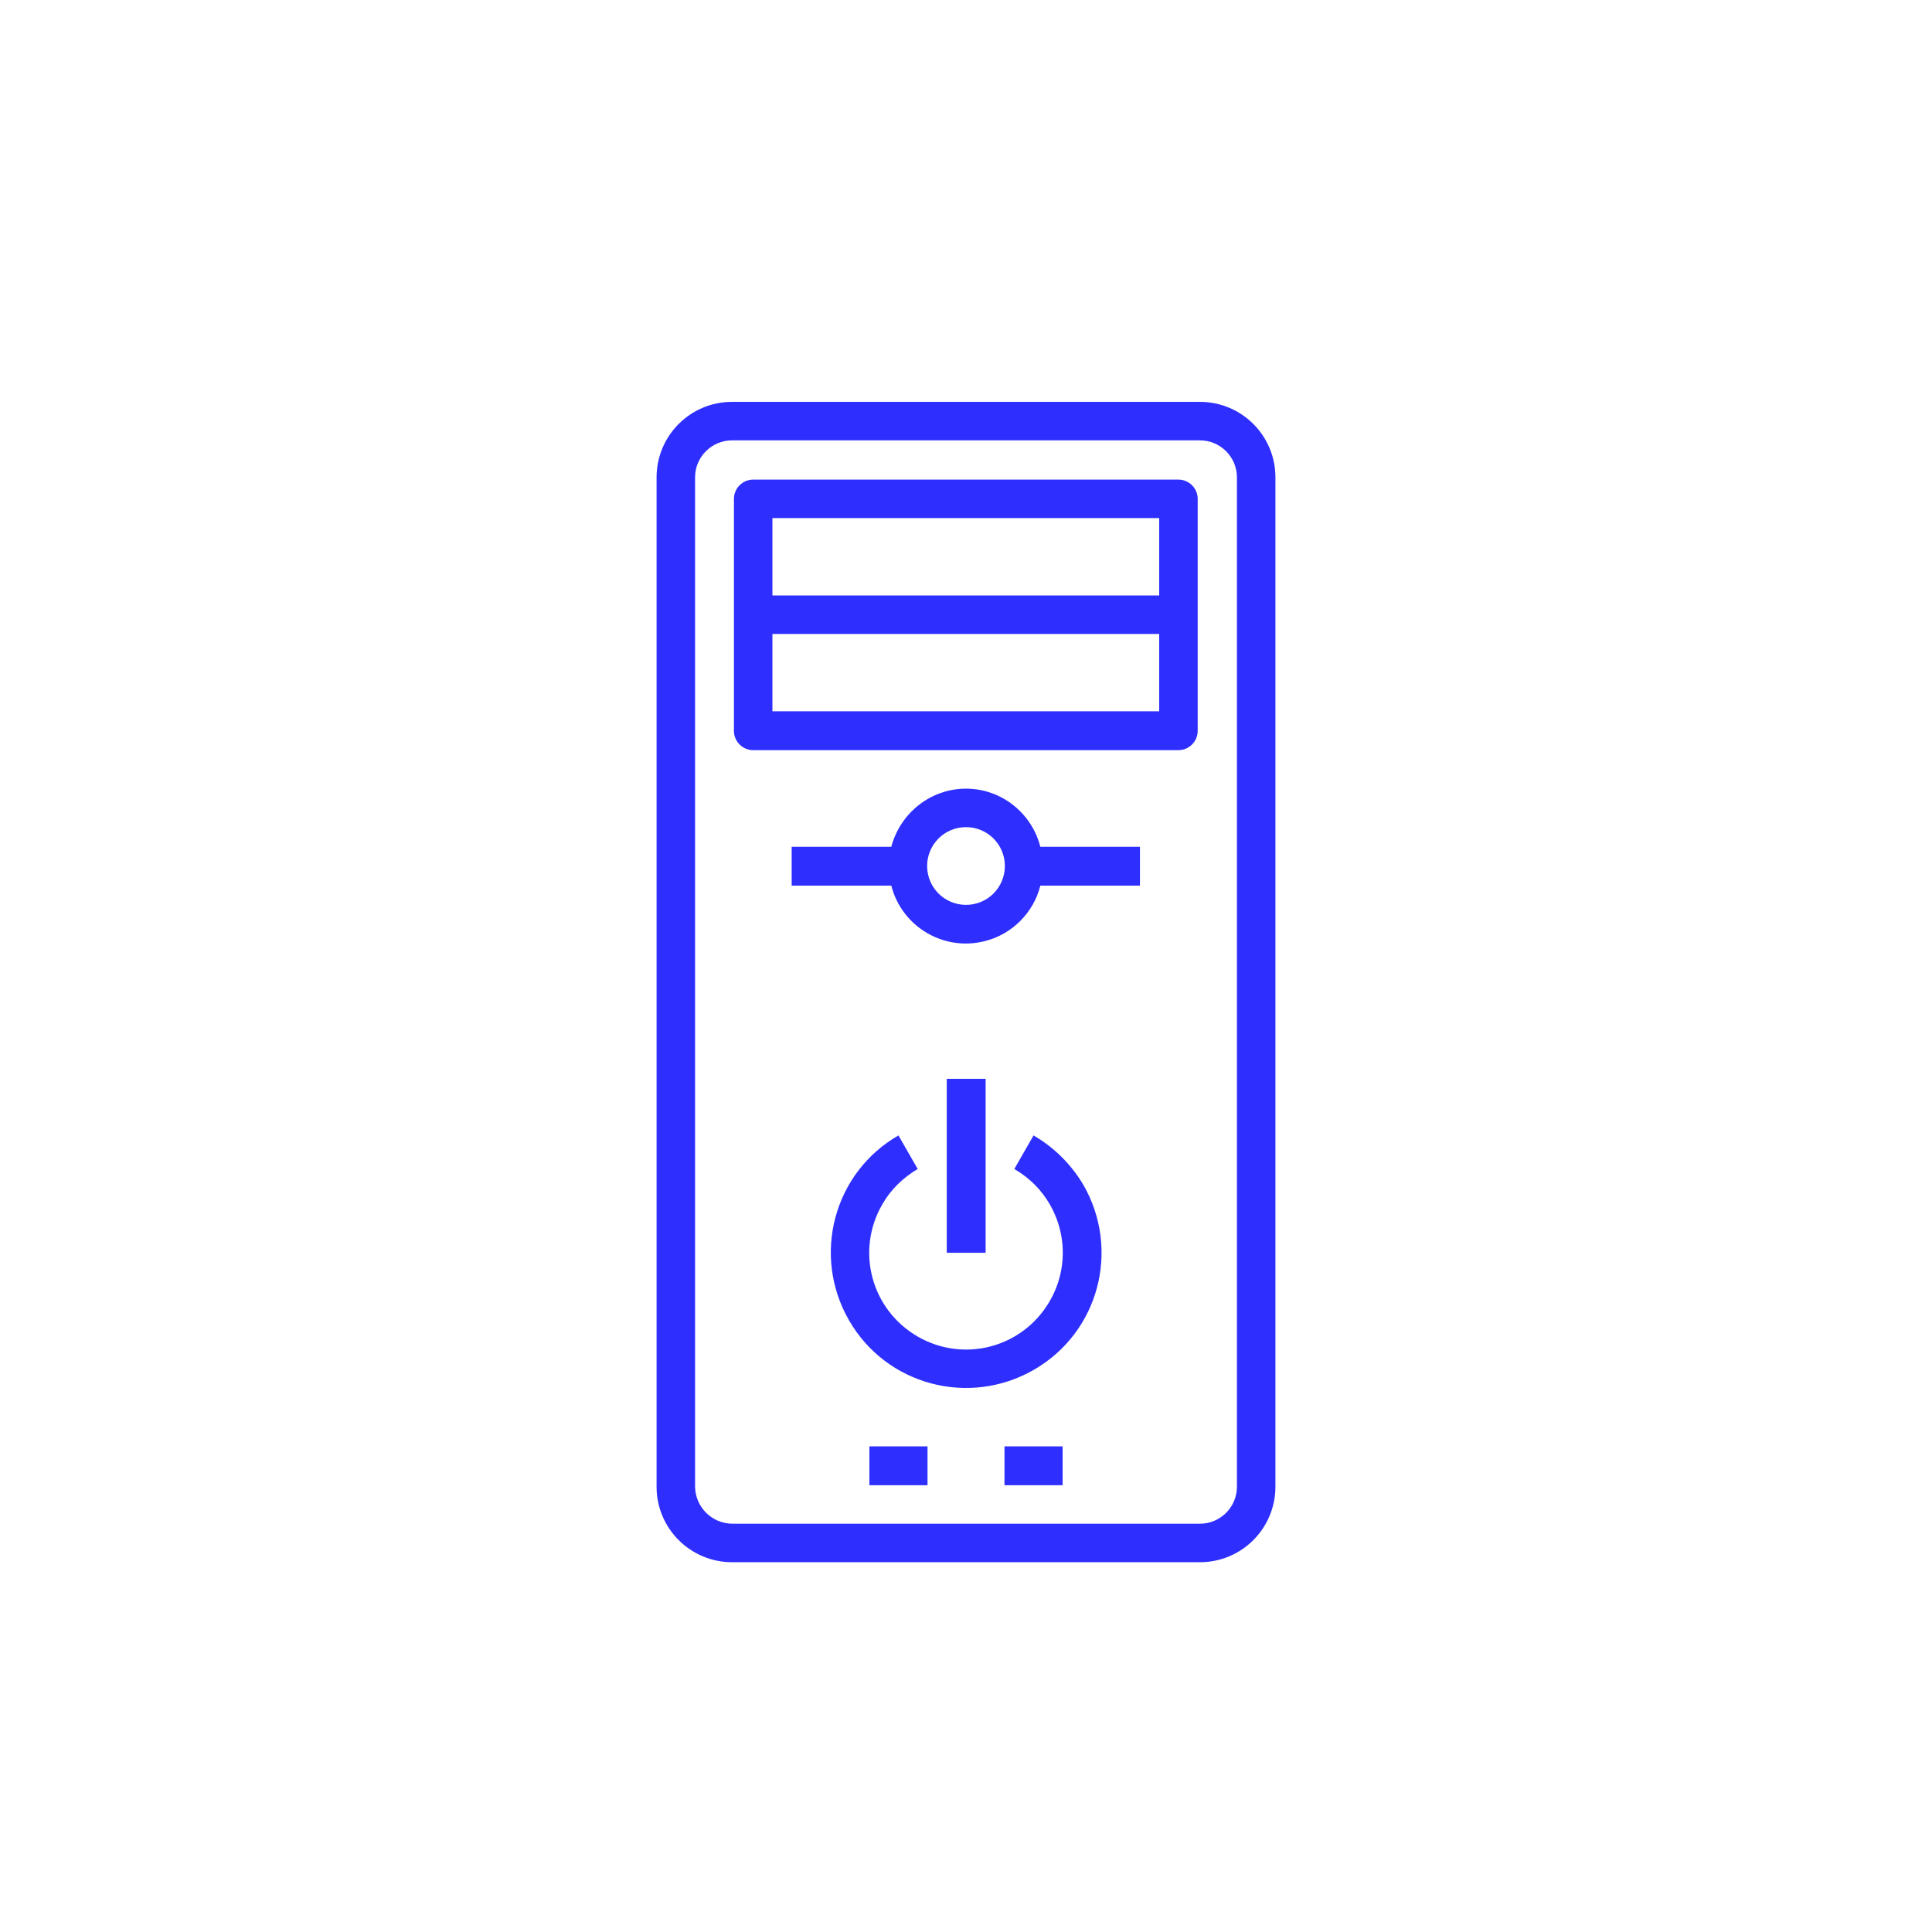
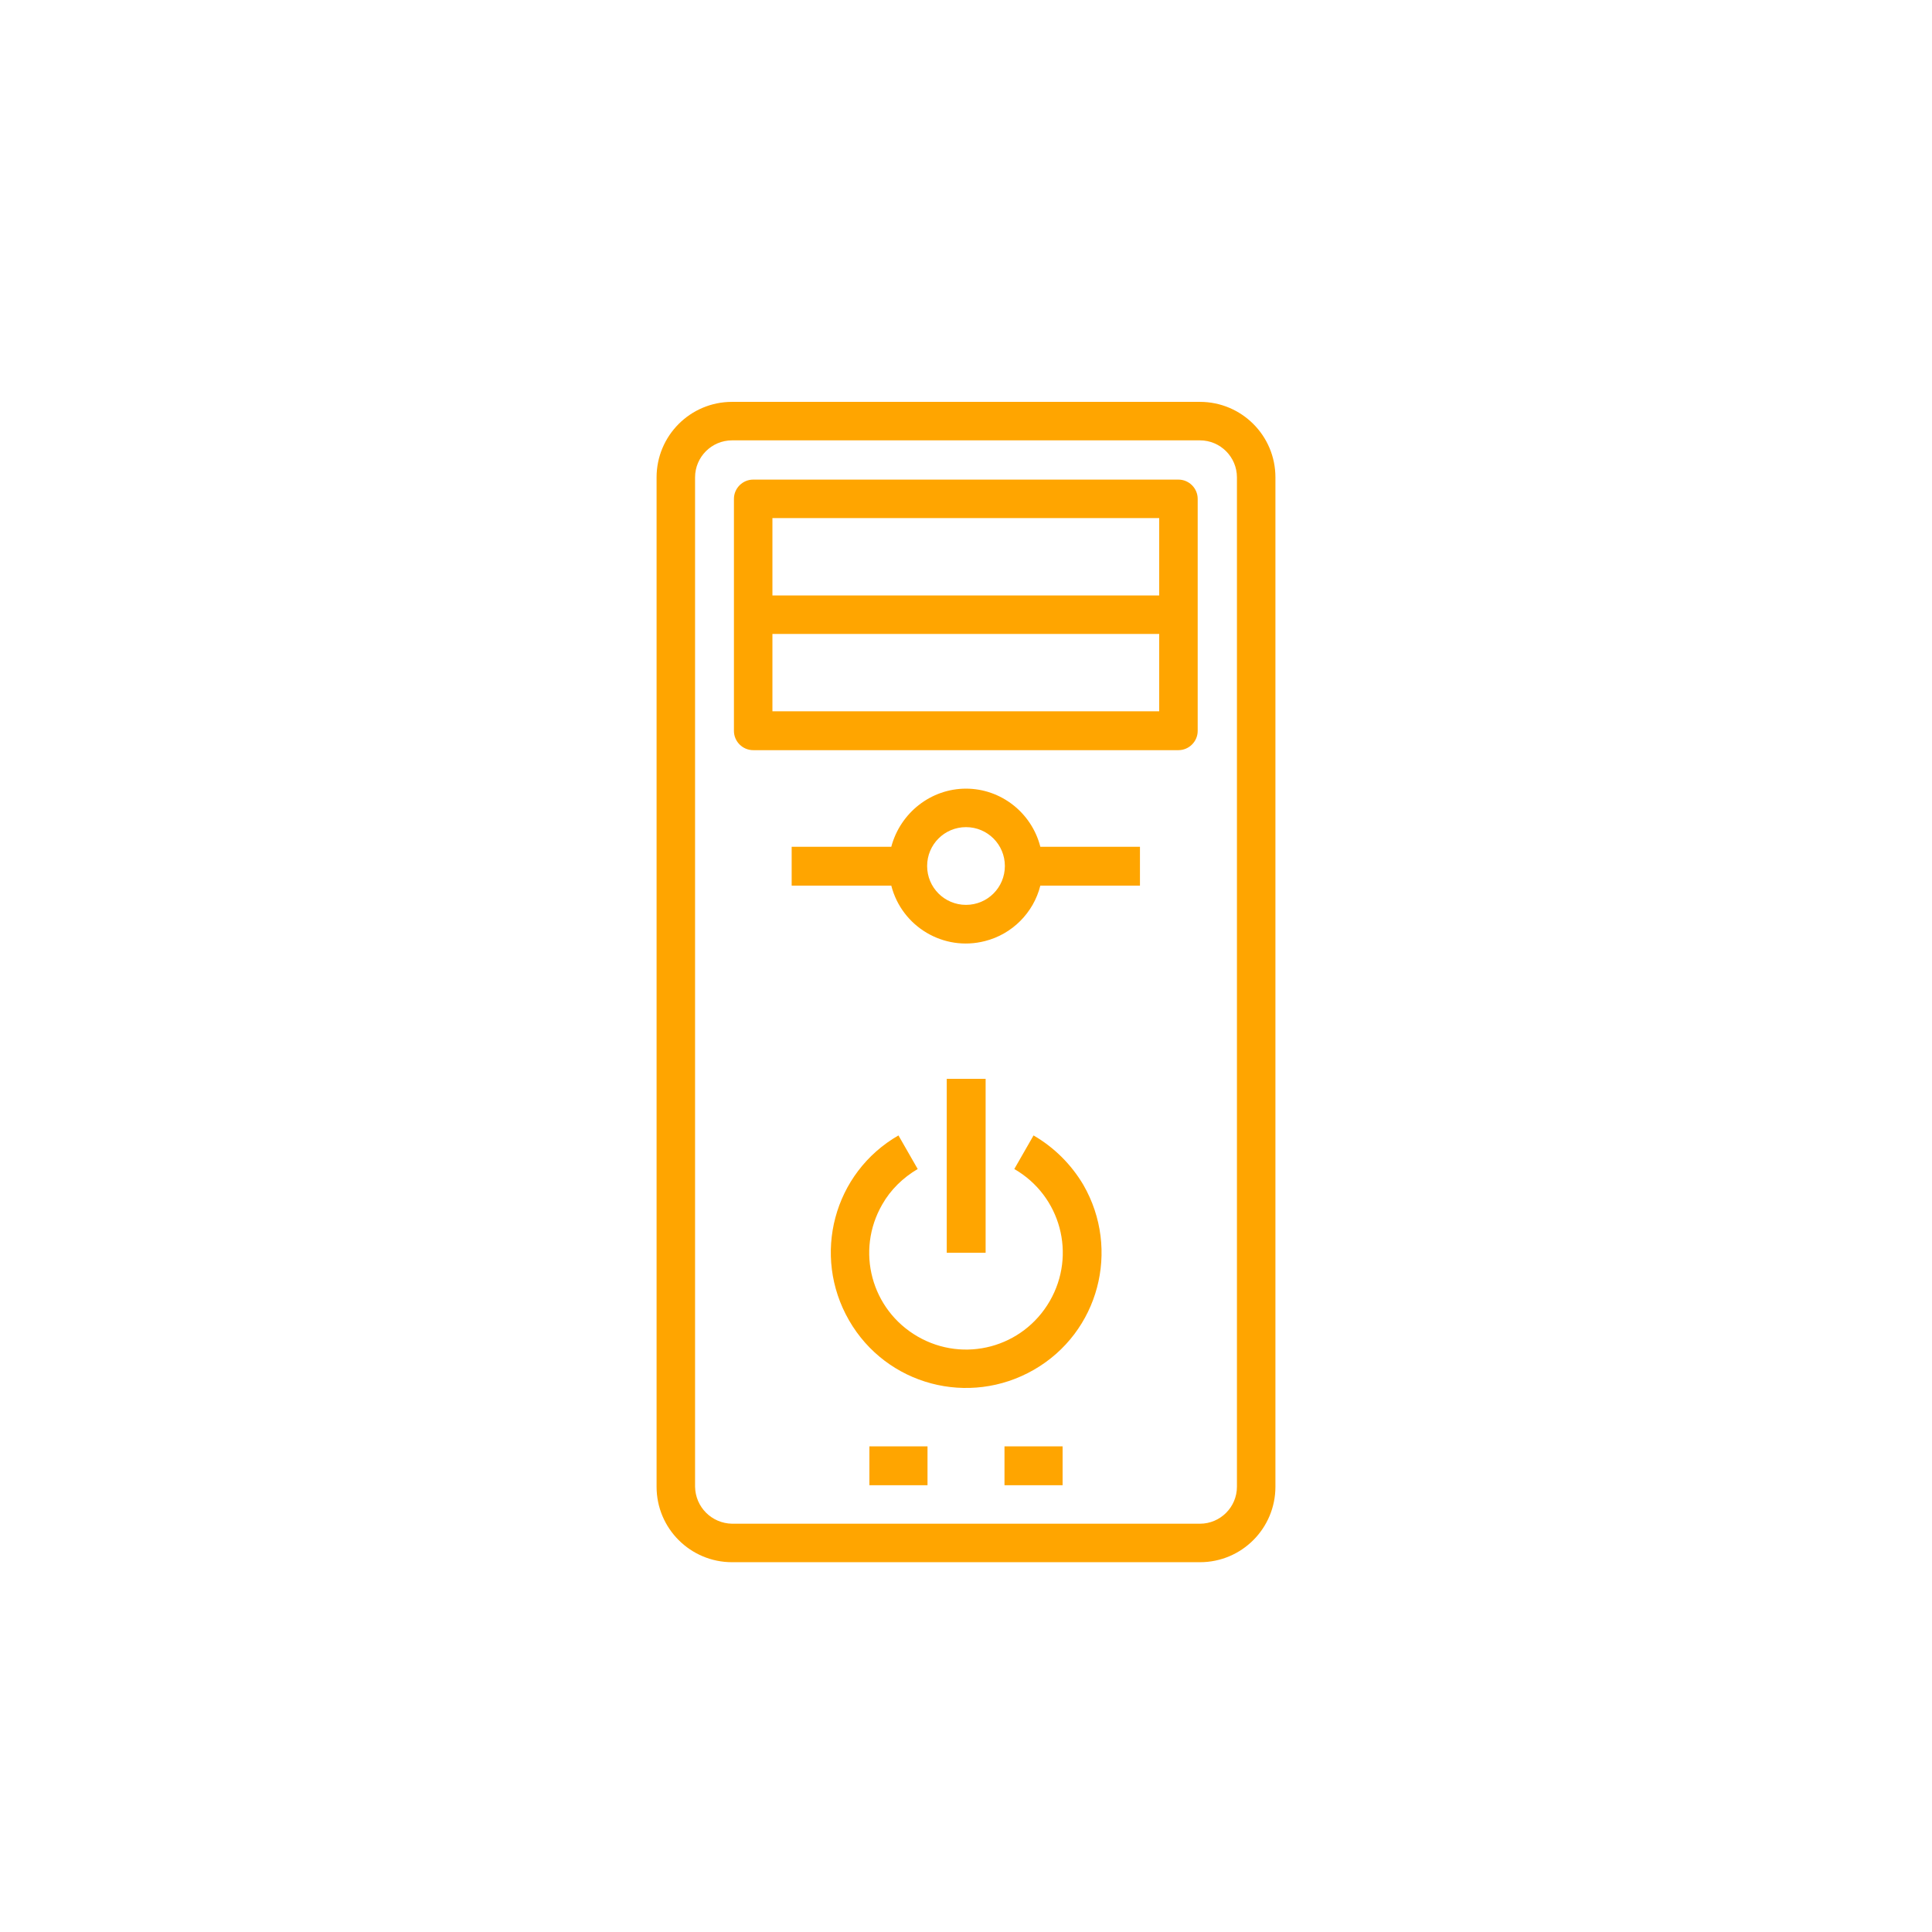
<svg xmlns="http://www.w3.org/2000/svg" version="1.1" id="line" x="0px" y="0px" viewBox="0 0 512 512" style="enable-background:new 0 0 512 512;" xml:space="preserve">
  <style type="text/css">
- 	.st0{fill:#2E2EFF;}
+ 	.st0{fill:#FFA500;}
</style>
  <path class="st0" d="M318,414c11.1,0,20-9,20-20V126.5c0-11.1-9-20-20-20H194c-11.1,0-20,9-20,20V394c0,11.1,9,20,20,20H318z   M184.2,394V126.5c0-5.4,4.4-9.8,9.8-9.8H318c5.4,0,9.8,4.4,9.8,9.8V394c0,5.4-4.4,9.8-9.8,9.8H194  C188.6,403.7,184.3,399.4,184.2,394L184.2,394z" />
  <path class="st0" d="M199.6,198.8h112.7c2.8,0,5.1-2.3,5.1-5.1v-61.5c0-2.8-2.3-5.1-5.1-5.1H199.6c-2.8,0-5.1,2.3-5.1,5.1v61.5  C194.5,196.5,196.8,198.8,199.6,198.8z M307.2,188.5H204.7V168h102.5V188.5z M204.7,137.3h102.5v20.5H204.7V137.3z" />
  <path class="st0" d="M273.9,300.9l-5.1,8.9c12.3,7.1,16.5,22.7,9.4,35c-7.1,12.3-22.7,16.5-35,9.4c-12.3-7.1-16.5-22.7-9.4-35  c2.2-3.9,5.5-7.1,9.4-9.4l-5.1-8.9c-17.2,9.9-23,31.8-13.1,49c9.9,17.2,31.8,23,49,13.1s23-31.8,13.1-49  C283.9,308.6,279.4,304.1,273.9,300.9z" />
  <path class="st0" d="M250.9,285.9h10.3V332h-10.3V285.9z" />
  <path class="st0" d="M230.4,383.3h15.4v10.3h-15.4V383.3z" />
  <path class="st0" d="M266.2,383.3h15.4v10.3h-15.4V383.3z" />
  <path class="st0" d="M256,209c-9.3,0-17.4,6.4-19.8,15.4h-26.4v10.3h26.4c2.8,10.9,13.9,17.5,24.8,14.7c7.2-1.8,12.9-7.5,14.7-14.7  h26.4v-10.3h-26.4C273.4,215.4,265.3,209,256,209z M256,239.8c-5.7,0-10.3-4.6-10.3-10.3s4.6-10.3,10.3-10.3s10.3,4.6,10.3,10.3  S261.7,239.8,256,239.8z" />
</svg>
